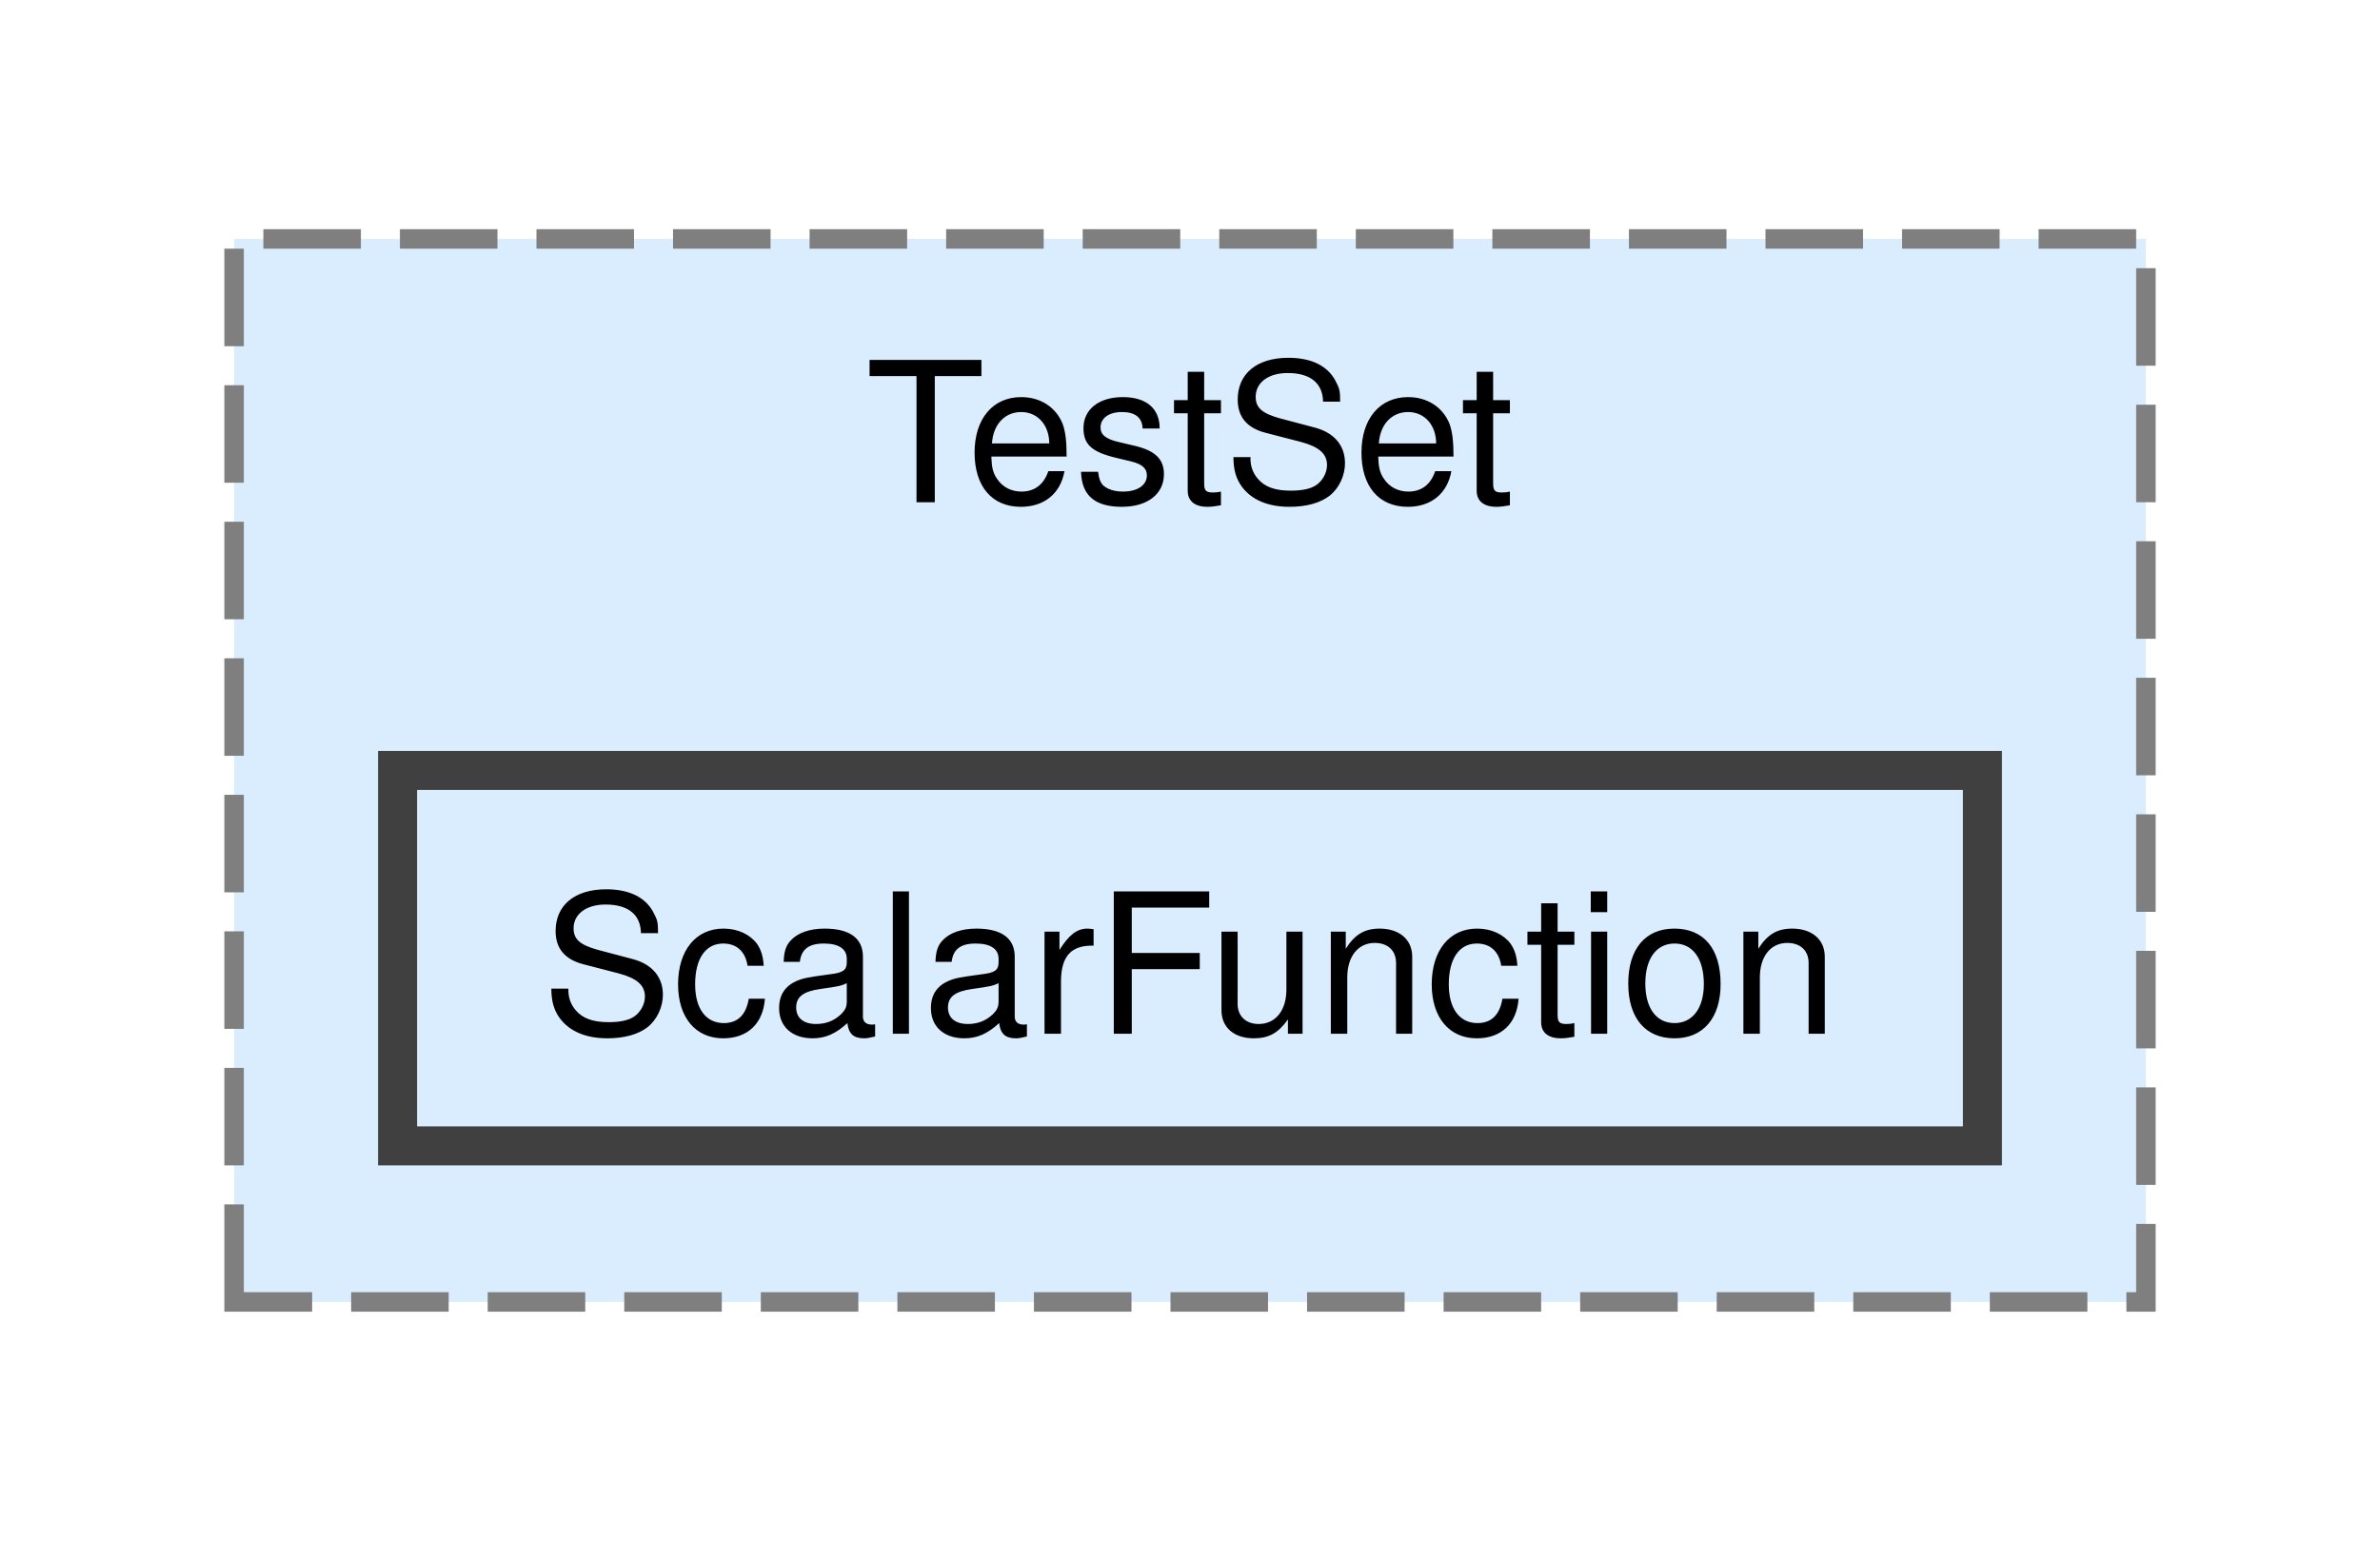
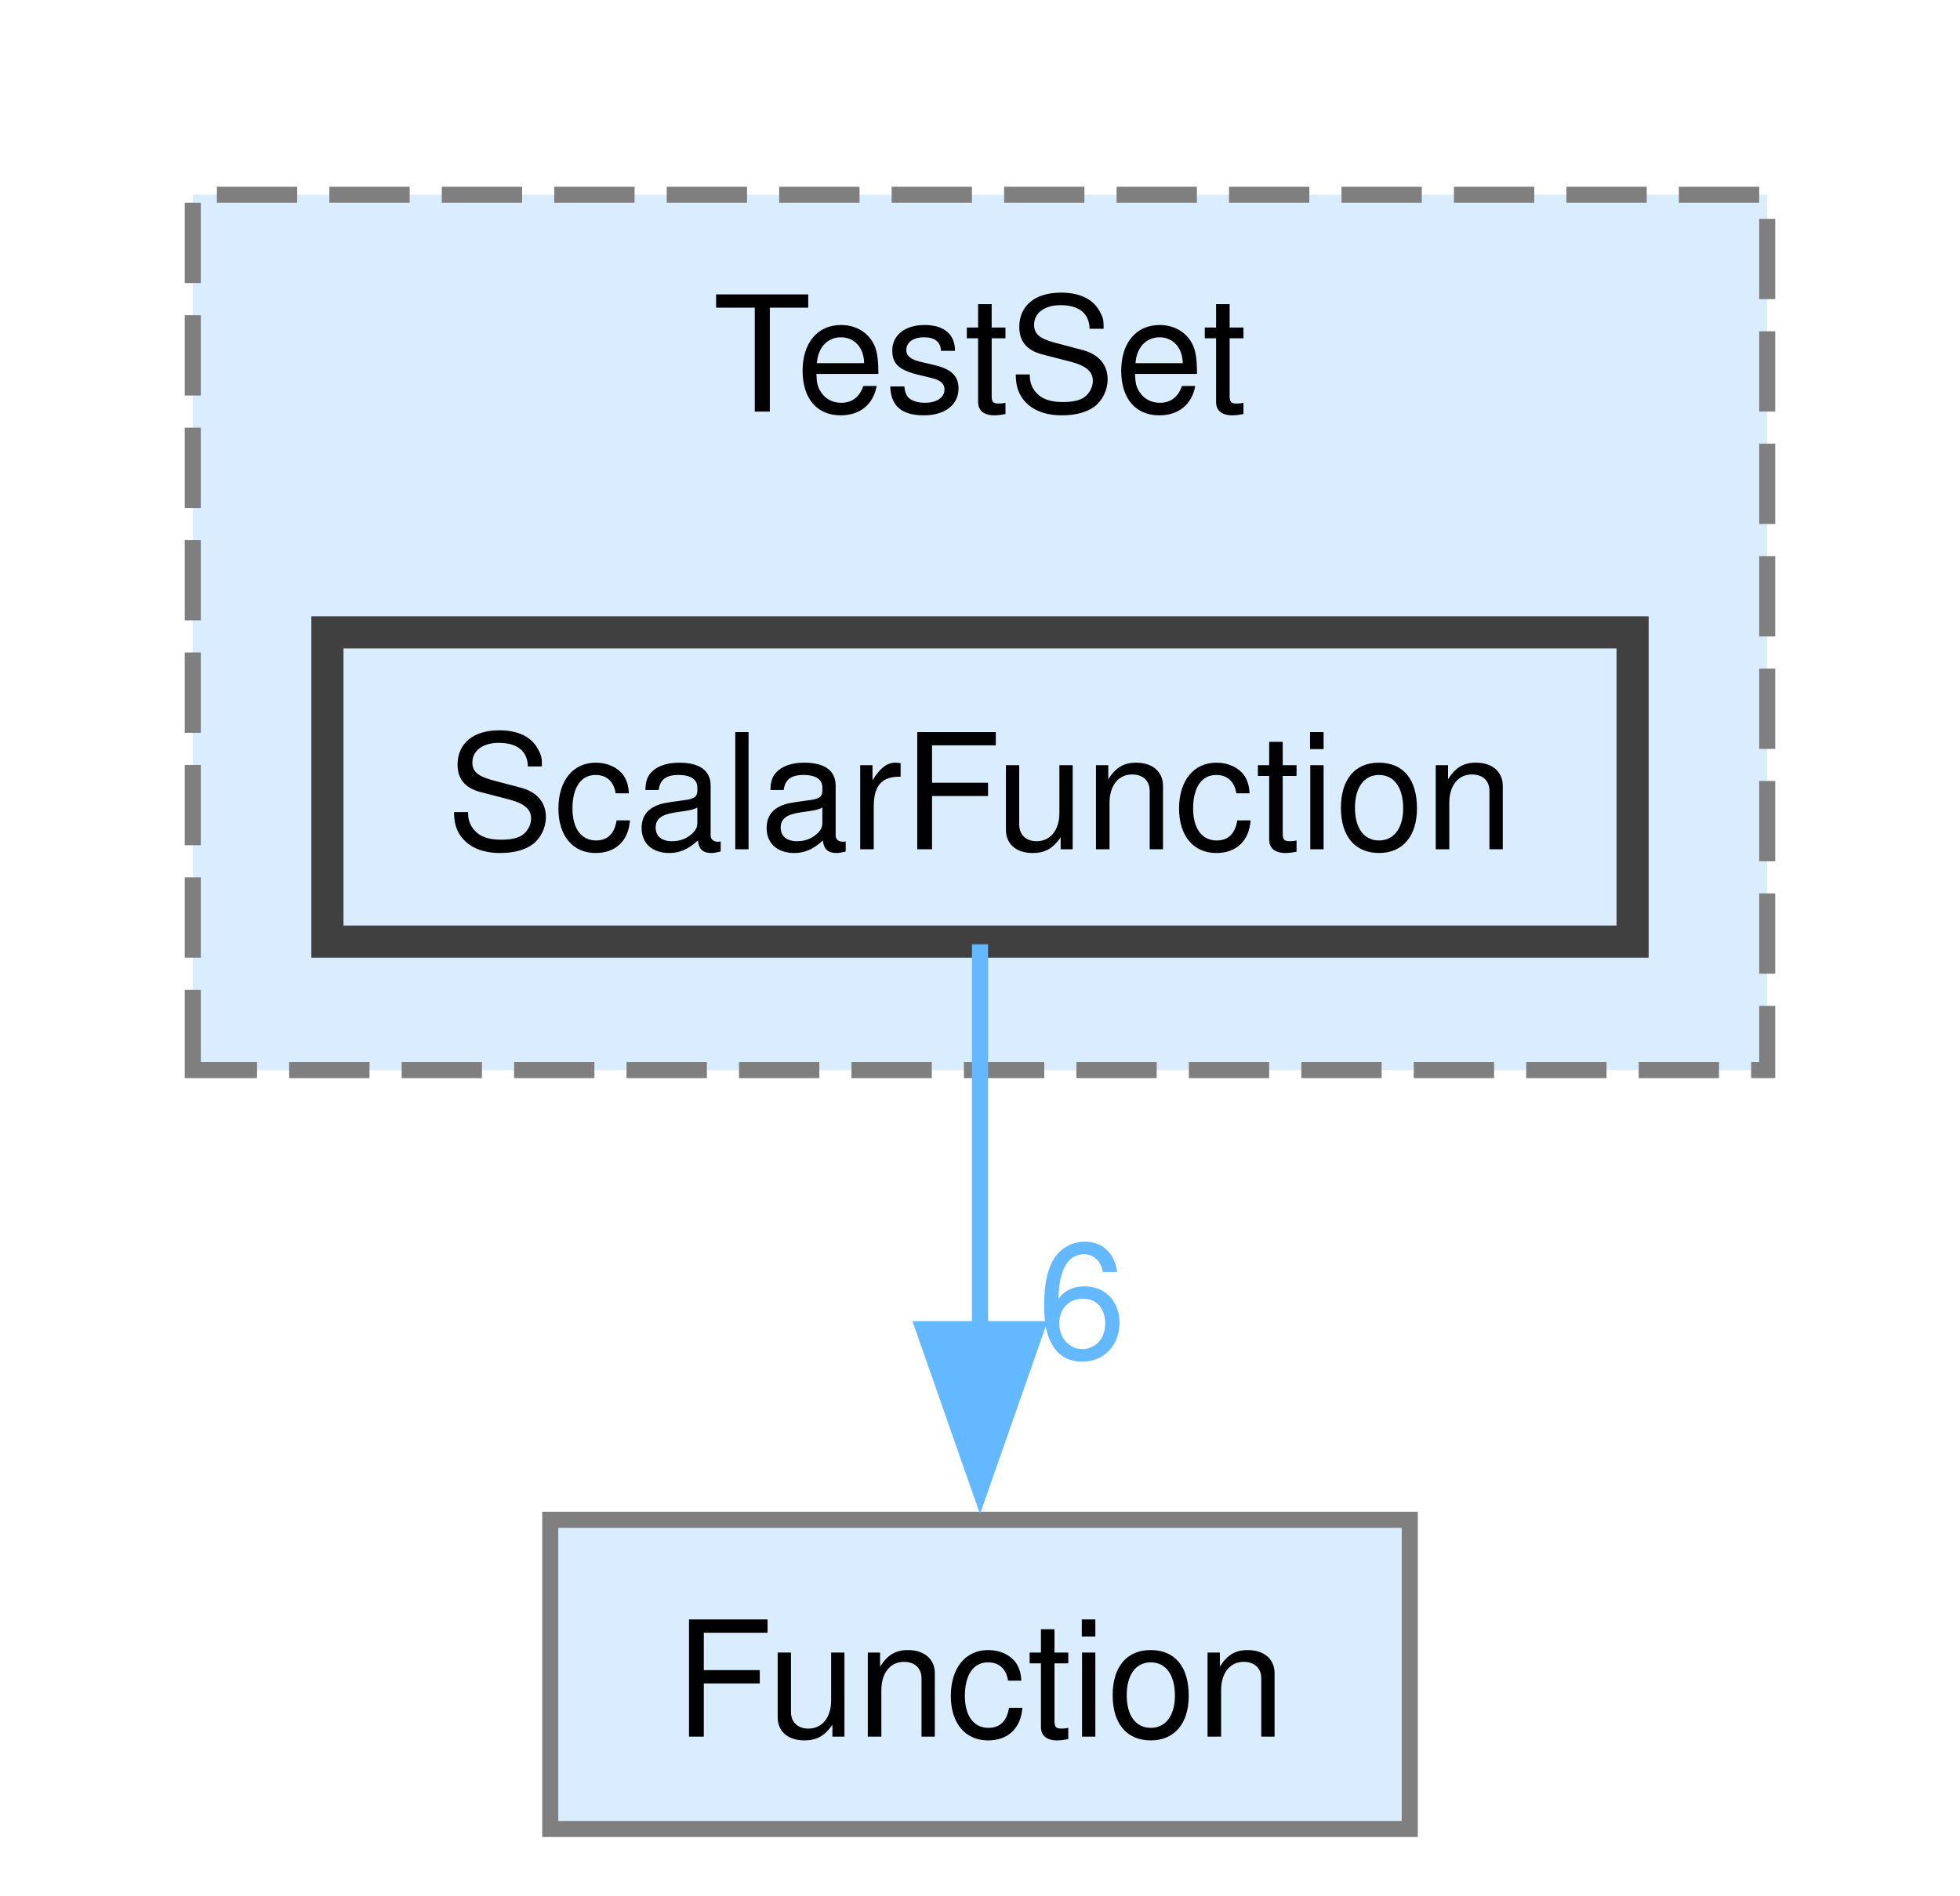
- <svg xmlns="http://www.w3.org/2000/svg" xmlns:xlink="http://www.w3.org/1999/xlink" width="122pt" height="79pt" viewBox="0.00 0.00 122.00 78.50">
-   <g id="graph0" class="graph" transform="scale(1 1) rotate(0) translate(4 74.5)">
+ <svg xmlns="http://www.w3.org/2000/svg" xmlns:xlink="http://www.w3.org/1999/xlink" width="122pt" height="118pt" viewBox="0.00 0.00 122.00 117.75">
+   <g id="graph0" class="graph" transform="scale(1 1) rotate(0) translate(4 113.75)">
    <g id="clust1" class="cluster">
      <g id="a_clust1">
        <a xlink:href="dir_92559c1e7f5e87d41bb656ee0b0671a6.html" target="_top" xlink:title="TestSet">
-           <polygon fill="#daedff" stroke="#7f7f7f" stroke-dasharray="5,2" points="8,-8 8,-62.5 106,-62.5 106,-8 8,-8" />
-           <text text-anchor="middle" x="57" y="-49" font-family="Helvetica,sans-Serif" font-size="10.00">TestSet</text>
+           <polygon fill="#daedff" stroke="#7f7f7f" stroke-dasharray="5,2" points="8,-47.25 8,-101.75 106,-101.75 106,-47.25 8,-47.25" />
+           <text text-anchor="middle" x="57" y="-88.25" font-family="Helvetica,sans-Serif" font-size="10.00">TestSet</text>
        </a>
      </g>
    </g>
    <g id="node1" class="node">
      <g id="a_node1">
        <a xlink:href="dir_8eac78241bedf79ad9cbece2282f781b.html" target="_top" xlink:title="ScalarFunction">
-           <polygon fill="#daedff" stroke="#404040" stroke-width="2" points="97.62,-35.25 16.38,-35.25 16.38,-16 97.62,-16 97.62,-35.25" />
-           <text text-anchor="middle" x="57" y="-21.75" font-family="Helvetica,sans-Serif" font-size="10.00">ScalarFunction</text>
+           <polygon fill="#daedff" stroke="#404040" stroke-width="2" points="97.62,-74.5 16.38,-74.5 16.38,-55.25 97.62,-55.25 97.62,-74.5" />
+           <text text-anchor="middle" x="57" y="-61" font-family="Helvetica,sans-Serif" font-size="10.00">ScalarFunction</text>
+         </a>
+       </g>
+     </g>
+     <g id="node2" class="node">
+       <g id="a_node2">
+         <a xlink:href="dir_a8ad5819667b20c76012561767a29425.html" target="_top" xlink:title="Function">
+           <polygon fill="#daedff" stroke="#7f7f7f" points="83.75,-19.25 30.25,-19.25 30.25,0 83.75,0 83.75,-19.25" />
+           <text text-anchor="middle" x="57" y="-5.75" font-family="Helvetica,sans-Serif" font-size="10.00">Function</text>
+         </a>
+       </g>
+     </g>
+     <g id="edge1" class="edge">
+       <g id="a_edge1">
+         <a xlink:href="dir_000008_000002.html" target="_top">
+           <path fill="none" stroke="#63b8ff" d="M57,-55.08C57,-48.57 57,-39.42 57,-31.12" />
+           <polygon fill="#63b8ff" stroke="#63b8ff" points="60.5,-31.12 57,-21.12 53.5,-31.12 60.5,-31.12" />
+         </a>
+       </g>
+       <g id="a_edge1-headlabel">
+         <a xlink:href="dir_000008_000002.html" target="_top" xlink:title="6">
+           <text text-anchor="middle" x="63.34" y="-29.33" font-family="Helvetica,sans-Serif" font-size="10.00" fill="#63b8ff">6</text>
        </a>
      </g>
    </g>
  </g>
</svg>
